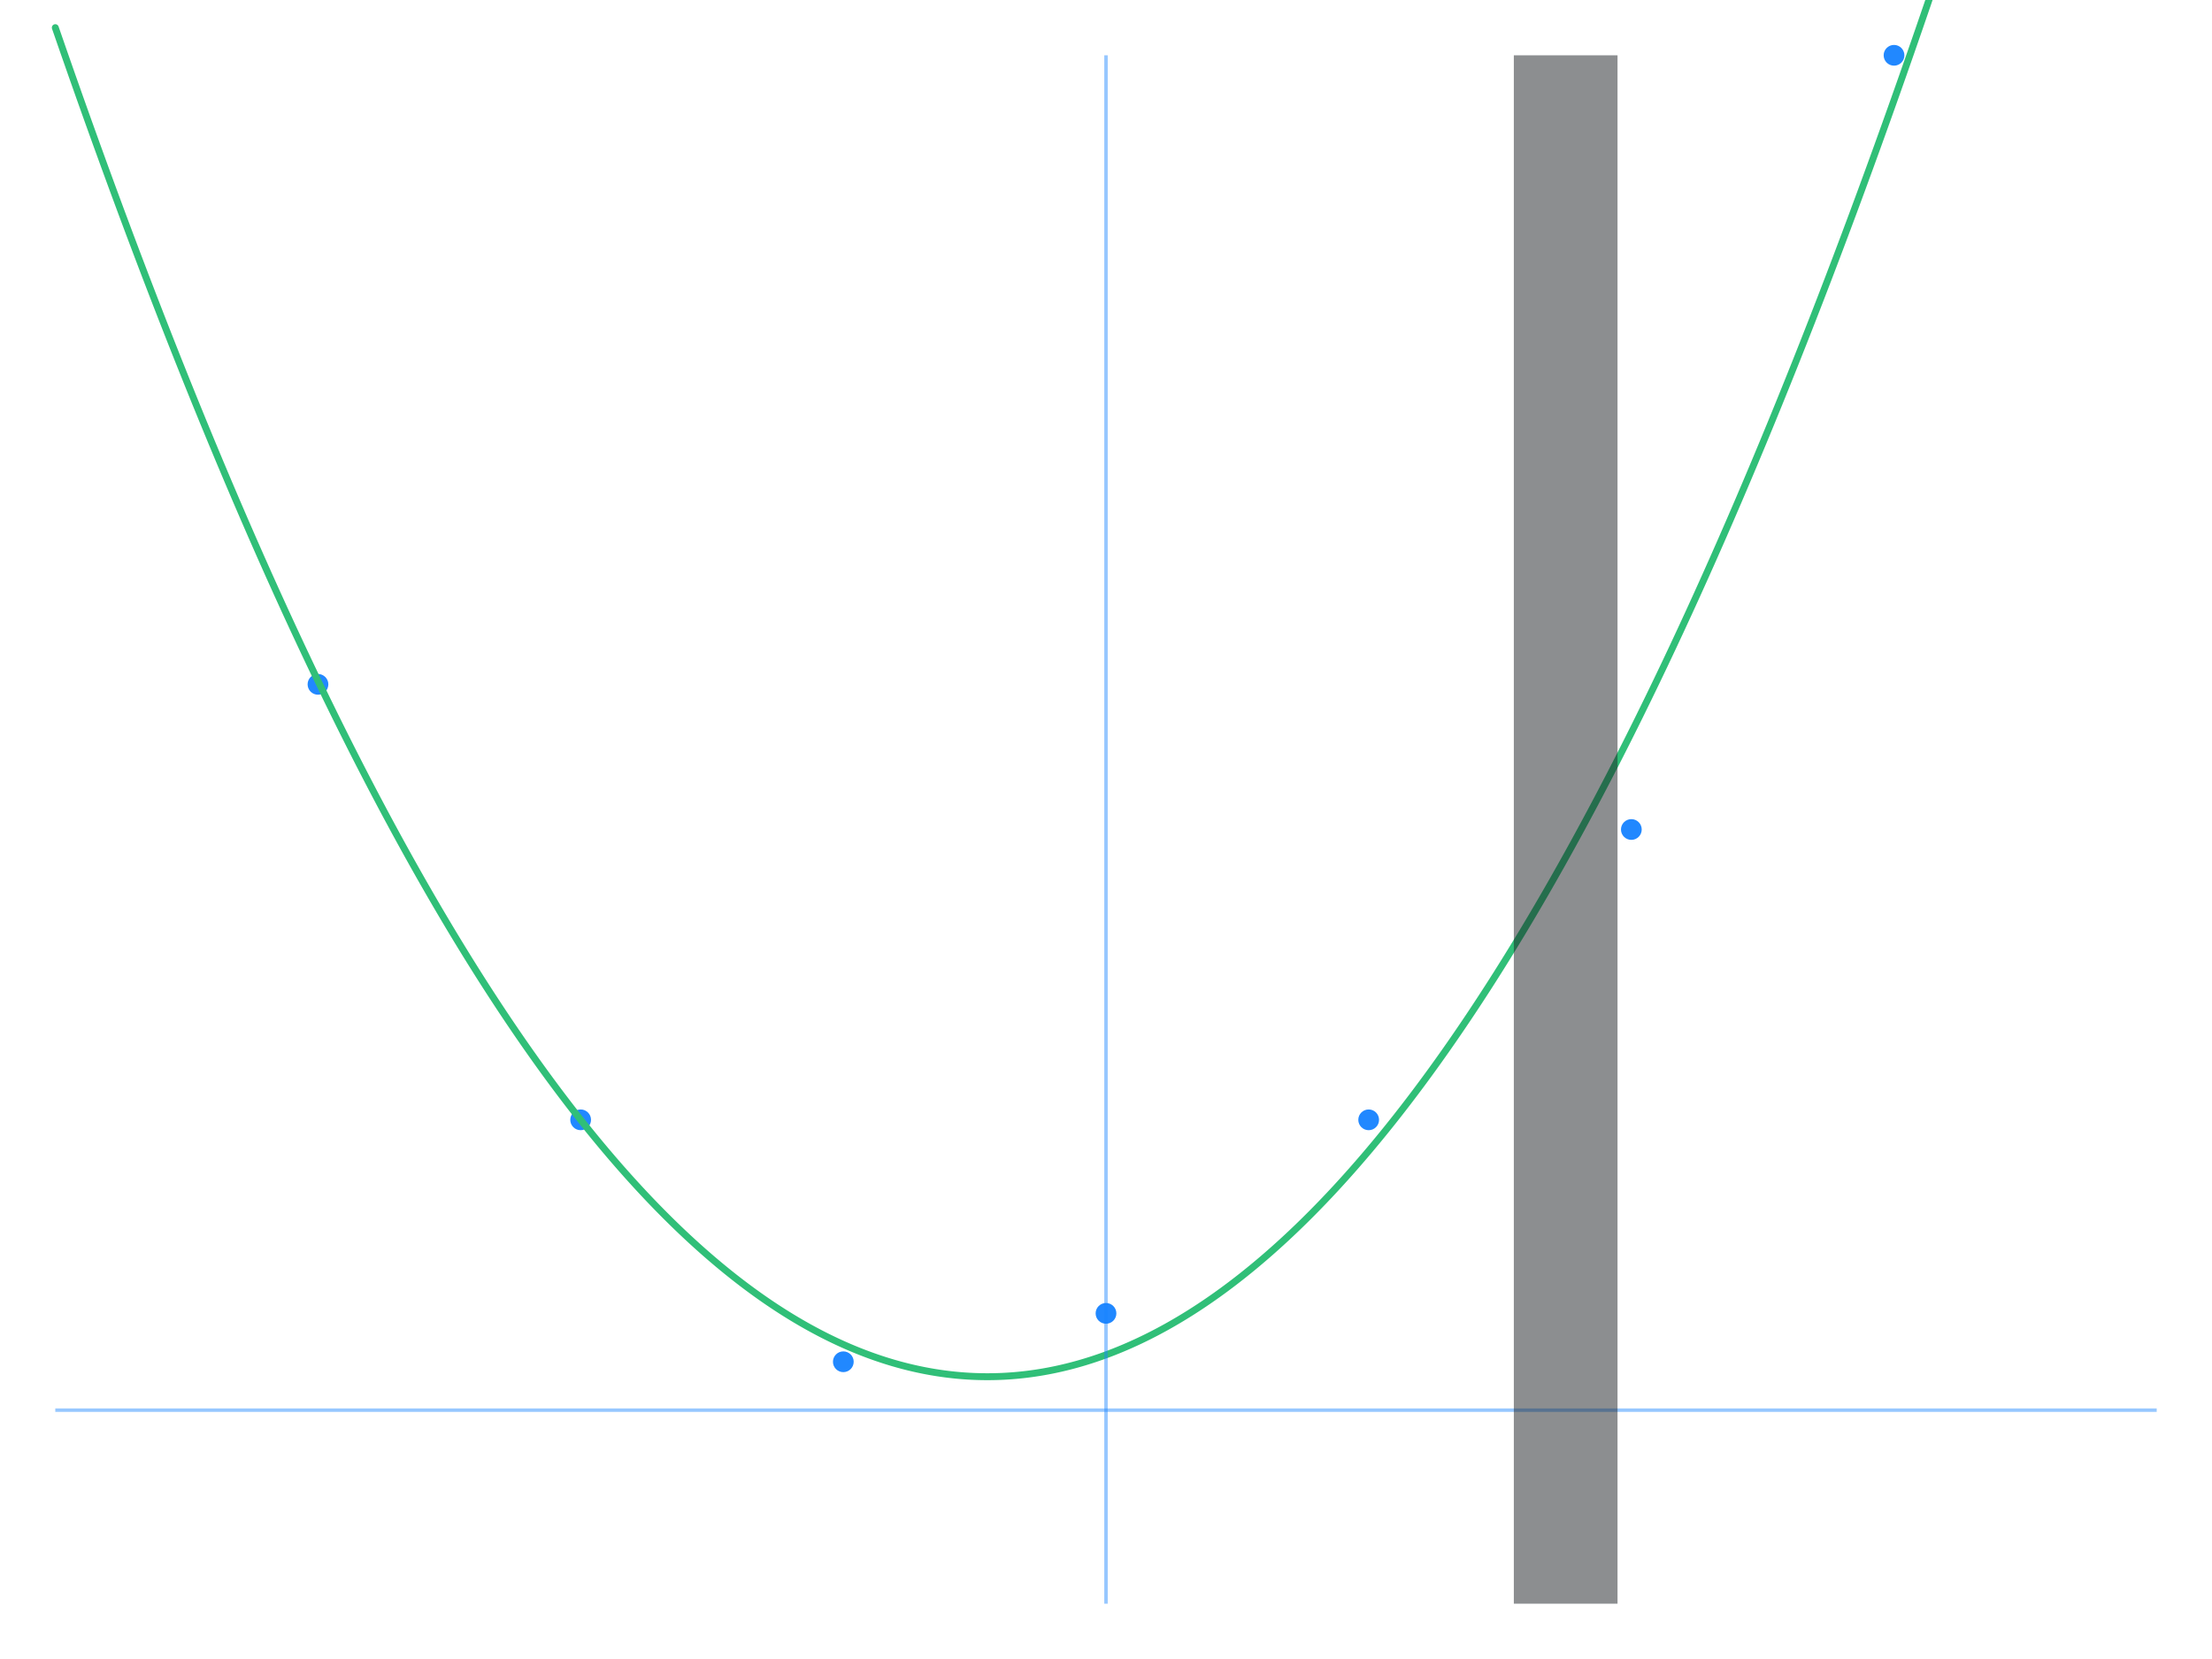
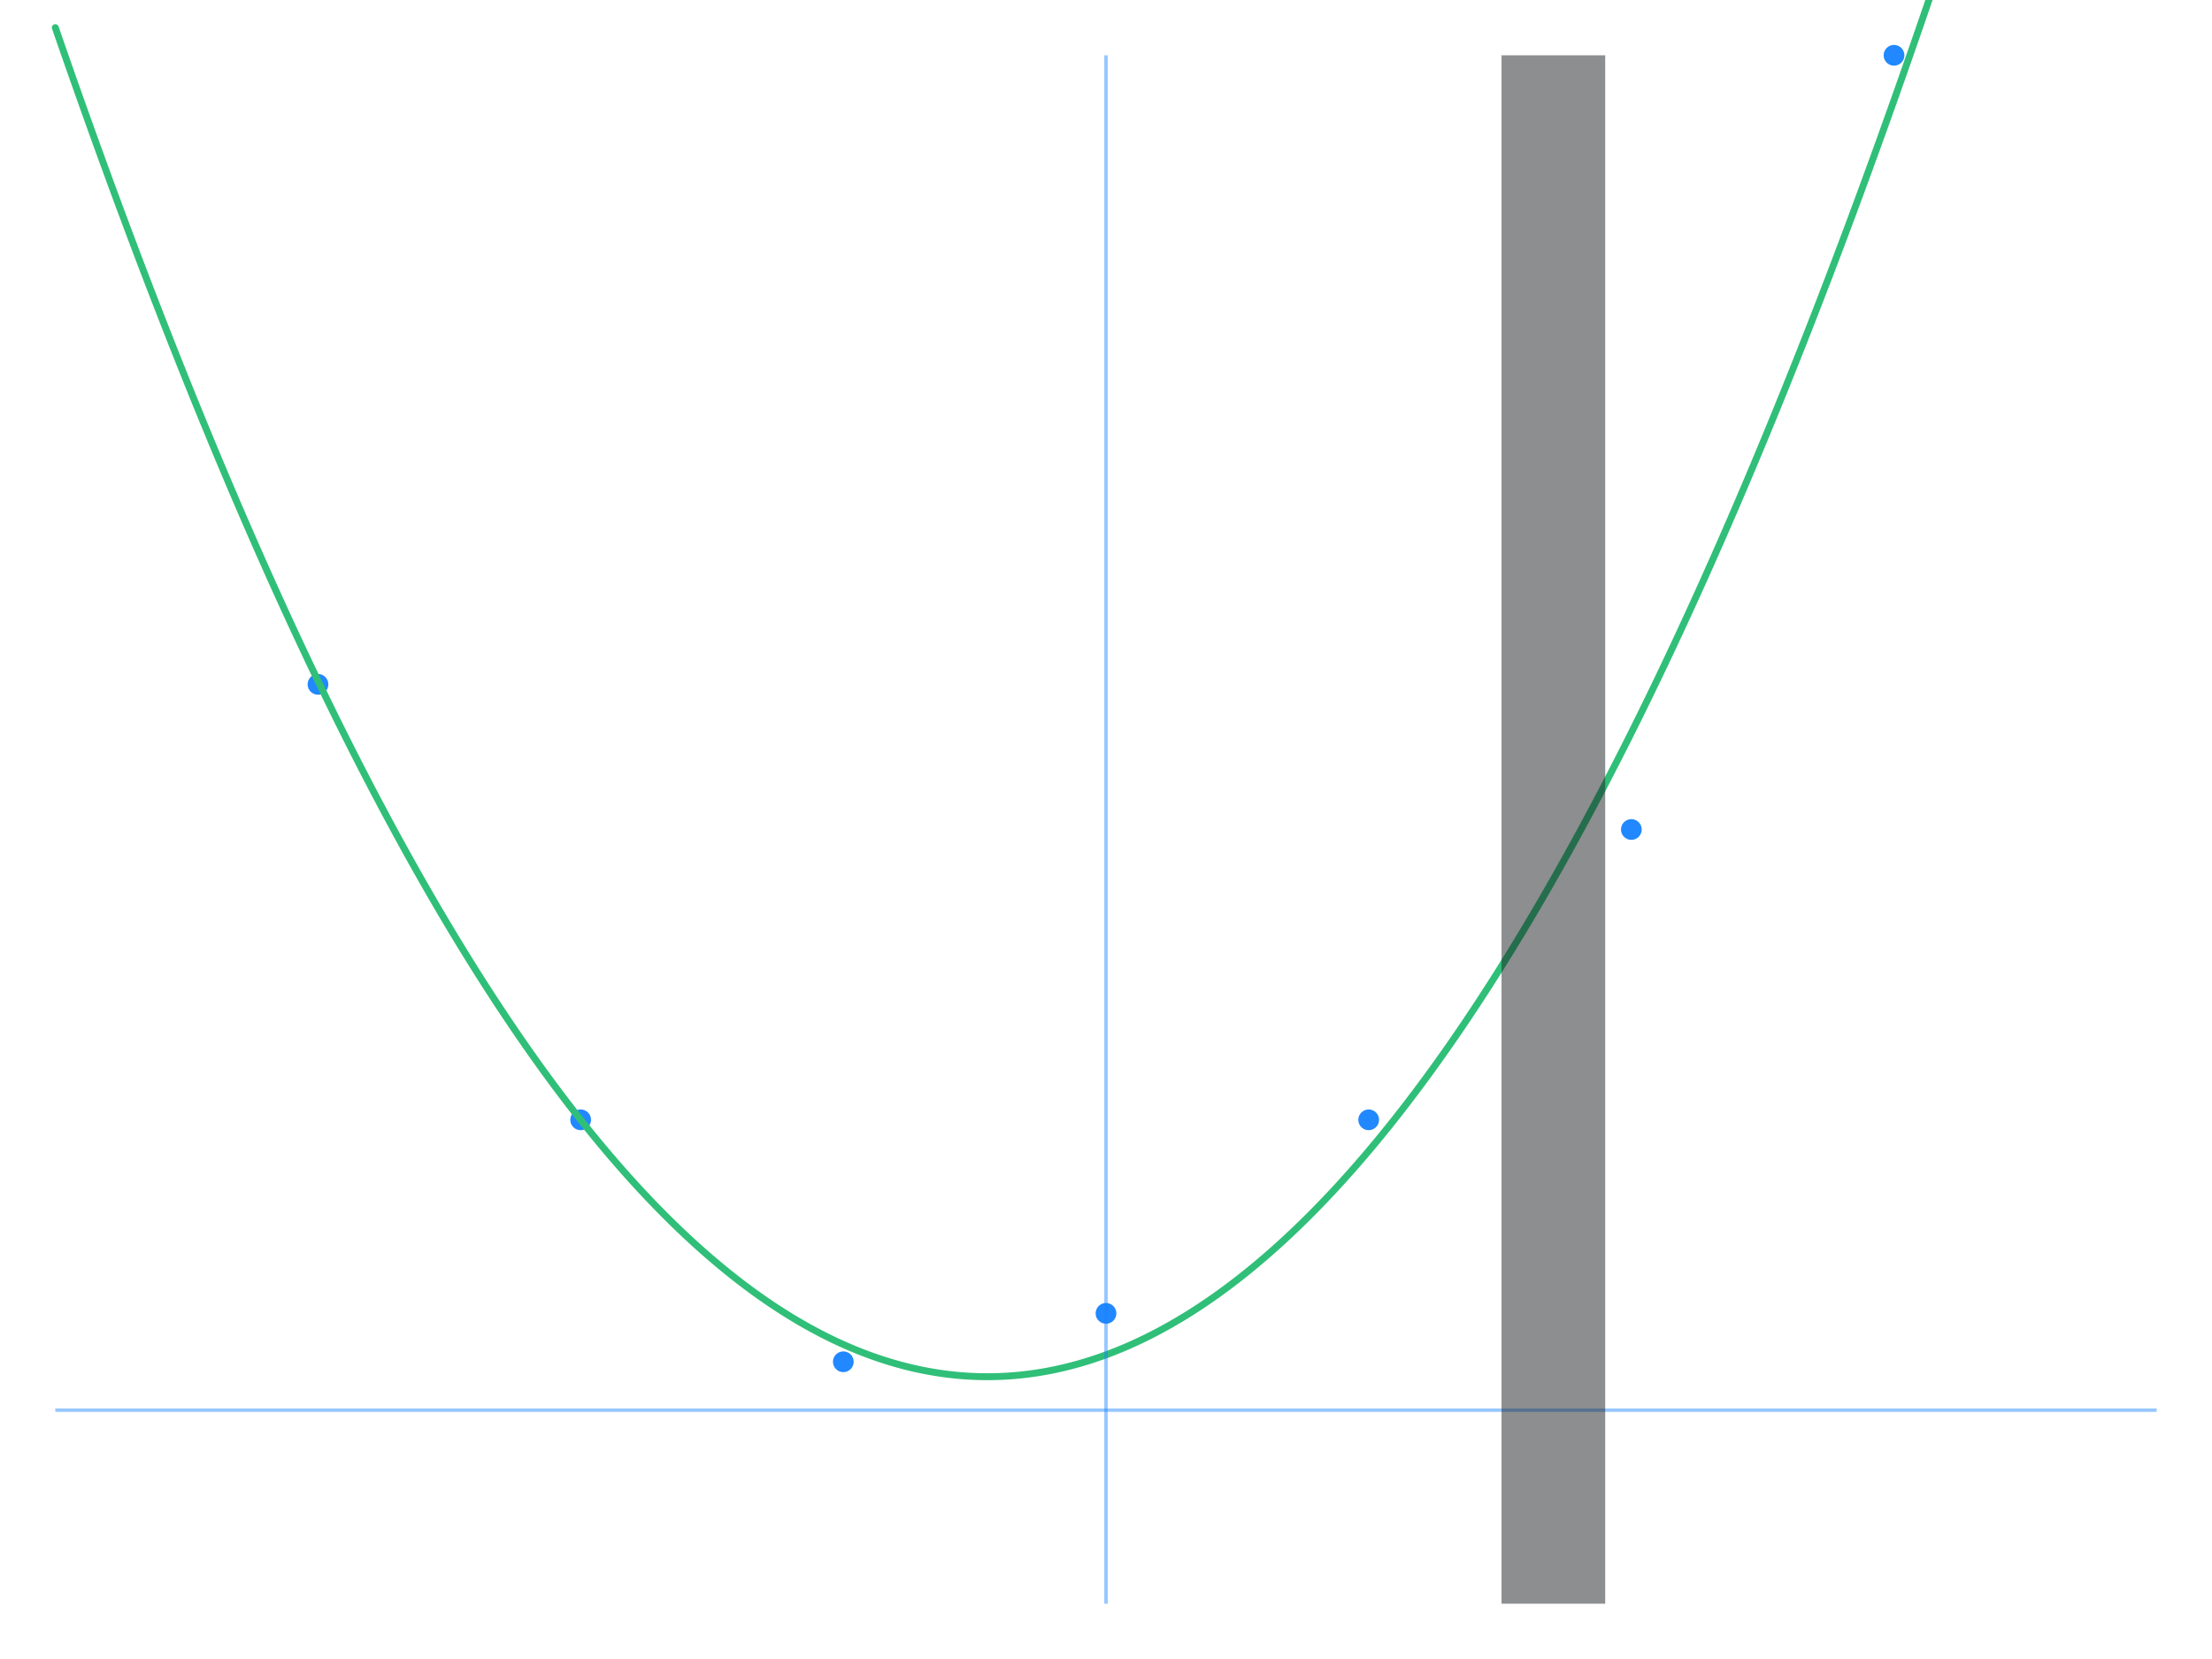
<svg xmlns="http://www.w3.org/2000/svg" width="640" height="480" style="background: transparent;" color-interpolation-filters="sRGB">
  <defs />
  <g id="g-svg-camera" transform="matrix(1,0,0,1,0,0)">
    <g id="g-root" fill="none" transform="matrix(1,0,0,1,0,0)">
      <g id="g-svg-1" fill="none" transform="matrix(1,0,0,1,0,0)" class="view">
        <g transform="matrix(1,0,0,1,0,0)">
          <path id="g-svg-2" fill="rgba(0,0,0,0)" class="area" d="M 0,0 l 640,0 l 0,480 l-640 0 z" width="640" height="480" />
        </g>
        <g transform="matrix(1,0,0,1,16,16)">
          <path id="g-svg-3" fill="rgba(0,0,0,0)" class="area" d="M 0,0 l 608,0 l 0,448 l-608 0 z" width="608" height="448" />
        </g>
        <g transform="matrix(1,0,0,1,16,16)">
          <path id="g-svg-4" fill="rgba(0,0,0,0)" class="area" d="M 0,0 l 608,0 l 0,448 l-608 0 z" width="608" height="448" />
        </g>
        <g transform="matrix(1,0,0,1,16,16)">
          <path id="g-svg-5" fill="rgba(0,0,0,0)" class="area" d="M 0,0 l 608,0 l 0,448 l-608 0 z" width="608" height="448" />
        </g>
        <g transform="matrix(1,0,0,1,16,16)">
          <path id="g-svg-6" fill="rgba(0,0,0,0)" class="plot" d="M 0,0 l 608,0 l 0,448 l-608 0 z" width="608" height="448" />
          <g id="g-svg-7" fill="none" transform="matrix(1,0,0,1,0,0)" class="main-layer">
            <g transform="matrix(1,0,0,1,73,179)">
              <path id="g-svg-12" fill="rgba(23,131,255,1)" d="M 0,3 A 3 3 0 1 0 6 3 A 3 3 0 1 0 0 3 Z" r="3" fill-opacity="0.95" stroke-width="0" stroke="rgba(23,131,255,1)" class="element" />
            </g>
            <g transform="matrix(1,0,0,1,149,305)">
              <path id="g-svg-13" fill="rgba(23,131,255,1)" d="M 0,3 A 3 3 0 1 0 6 3 A 3 3 0 1 0 0 3 Z" r="3" fill-opacity="0.95" stroke-width="0" stroke="rgba(23,131,255,1)" class="element" />
            </g>
            <g transform="matrix(1,0,0,1,225,375)">
              <path id="g-svg-14" fill="rgba(23,131,255,1)" d="M 0,3 A 3 3 0 1 0 6 3 A 3 3 0 1 0 0 3 Z" r="3" fill-opacity="0.95" stroke-width="0" stroke="rgba(23,131,255,1)" class="element" />
            </g>
            <g transform="matrix(1,0,0,1,301,361)">
              <path id="g-svg-15" fill="rgba(23,131,255,1)" d="M 0,3 A 3 3 0 1 0 6 3 A 3 3 0 1 0 0 3 Z" r="3" fill-opacity="0.95" stroke-width="0" stroke="rgba(23,131,255,1)" class="element" />
            </g>
            <g transform="matrix(1,0,0,1,377,305)">
              <path id="g-svg-16" fill="rgba(23,131,255,1)" d="M 0,3 A 3 3 0 1 0 6 3 A 3 3 0 1 0 0 3 Z" r="3" fill-opacity="0.95" stroke-width="0" stroke="rgba(23,131,255,1)" class="element" />
            </g>
            <g transform="matrix(1,0,0,1,453,221)">
              <path id="g-svg-17" fill="rgba(23,131,255,1)" d="M 0,3 A 3 3 0 1 0 6 3 A 3 3 0 1 0 0 3 Z" r="3" fill-opacity="0.95" stroke-width="0" stroke="rgba(23,131,255,1)" class="element" />
            </g>
            <g transform="matrix(1,0,0,1,529,-3)">
              <path id="g-svg-18" fill="rgba(23,131,255,1)" d="M 0,3 A 3 3 0 1 0 6 3 A 3 3 0 1 0 0 3 Z" r="3" fill-opacity="0.95" stroke-width="0" stroke="rgba(23,131,255,1)" class="element" />
            </g>
          </g>
          <g id="g-svg-8" fill="none" transform="matrix(1,0,0,1,0,0)" class="main-layer">
            <g transform="matrix(1,0,0,1,0,-232)">
              <path id="g-svg-19" fill="none" d="M 0,224 L 2.375,230.845 L 4.75,237.629 L 7.125,244.353 L 9.5,251.016 L 11.875,257.618 L 14.25,264.16 L 16.625,270.642 L 19,277.063 L 21.375,283.423 L 23.75,289.723 L 26.125,295.962 L 28.5,302.141 L 30.875,308.259 L 33.25,314.316 L 35.625,320.313 L 38,326.25 L 40.375,332.126 L 42.75,337.941 L 45.125,343.696 L 47.5,349.391 L 49.875,355.024 L 52.25,360.598 L 54.625,366.11 L 57,371.563 L 59.375,376.954 L 61.75,382.285 L 64.125,387.556 L 66.5,392.766 L 68.875,397.915 L 71.25,403.004 L 73.625,408.032 L 76,413 L 78.375,417.907 L 80.75,422.754 L 81.938,425.155 L 83.125,427.54 L 84.313,429.91 L 85.5,432.266 L 86.688,434.606 L 87.875,436.931 L 89.063,439.24 L 90.25,441.535 L 91.438,443.815 L 92.625,446.079 L 93.813,448.328 L 95,450.563 L 96.188,452.781 L 97.375,454.985 L 98.563,457.174 L 99.75,459.348 L 100.938,461.506 L 102.125,463.649 L 103.313,465.778 L 104.5,467.891 L 105.688,469.989 L 106.875,472.071 L 108.063,474.139 L 109.25,476.191 L 110.438,478.229 L 111.625,480.251 L 112.813,482.258 L 114,484.25 L 115.188,486.227 L 116.375,488.188 L 117.563,490.135 L 118.75,492.066 L 119.938,493.983 L 121.125,495.884 L 122.313,497.77 L 123.5,499.641 L 124.688,501.496 L 125.875,503.337 L 127.063,505.162 L 128.25,506.973 L 129.438,508.768 L 130.625,510.548 L 131.813,512.313 L 133,514.063 L 134.188,515.797 L 135.375,517.517 L 136.563,519.221 L 137.75,520.91 L 138.938,522.584 L 139.531,523.416 L 140.125,524.243 L 140.719,525.067 L 141.313,525.887 L 141.906,526.703 L 142.5,527.516 L 143.094,528.324 L 143.688,529.129 L 144.281,529.93 L 144.875,530.728 L 145.469,531.521 L 146.063,532.311 L 146.656,533.097 L 147.25,533.879 L 147.844,534.657 L 148.438,535.432 L 149.031,536.203 L 149.625,536.97 L 150.219,537.733 L 150.813,538.492 L 151.406,539.248 L 152,540 L 152.594,540.748 L 153.188,541.492 L 153.781,542.233 L 154.375,542.97 L 154.969,543.703 L 155.563,544.432 L 156.156,545.157 L 156.75,545.879 L 157.344,546.597 L 157.938,547.311 L 158.531,548.021 L 159.125,548.728 L 159.719,549.43 L 160.313,550.129 L 160.906,550.824 L 161.5,551.516 L 162.094,552.203 L 162.688,552.887 L 163.281,553.567 L 163.875,554.243 L 164.469,554.916 L 165.063,555.584 L 165.656,556.249 L 166.25,556.91 L 166.844,557.567 L 167.438,558.221 L 168.031,558.871 L 168.625,559.517 L 169.219,560.159 L 169.813,560.797 L 170.406,561.432 L 171,562.063 L 171.594,562.69 L 172.188,563.313 L 172.781,563.932 L 173.375,564.548 L 173.969,565.16 L 174.563,565.768 L 175.156,566.372 L 175.75,566.973 L 176.344,567.569 L 176.938,568.162 L 177.531,568.752 L 178.125,569.337 L 178.719,569.919 L 179.313,570.496 L 179.906,571.07 L 180.203,571.356 L 180.5,571.641 L 180.797,571.924 L 181.094,572.207 L 181.391,572.489 L 181.688,572.77 L 181.984,573.05 L 182.281,573.329 L 182.578,573.607 L 182.875,573.884 L 183.172,574.16 L 183.469,574.435 L 183.766,574.709 L 184.063,574.983 L 184.359,575.255 L 184.656,575.526 L 184.953,575.797 L 185.25,576.066 L 185.547,576.335 L 185.844,576.603 L 186.141,576.869 L 186.438,577.135 L 186.734,577.4 L 187.031,577.664 L 187.328,577.927 L 187.625,578.188 L 187.922,578.449 L 188.219,578.71 L 188.516,578.969 L 188.813,579.227 L 189.109,579.484 L 189.406,579.74 L 189.703,579.996 L 190,580.25 L 190.297,580.503 L 190.594,580.756 L 190.891,581.007 L 191.188,581.258 L 191.484,581.508 L 191.781,581.756 L 192.078,582.004 L 192.375,582.251 L 192.672,582.497 L 192.969,582.742 L 193.266,582.986 L 193.563,583.229 L 193.859,583.471 L 194.156,583.712 L 194.453,583.952 L 194.75,584.191 L 195.047,584.43 L 195.344,584.667 L 195.641,584.903 L 195.938,585.139 L 196.234,585.373 L 196.531,585.607 L 196.828,585.84 L 197.125,586.071 L 197.422,586.302 L 197.719,586.532 L 198.016,586.761 L 198.313,586.989 L 198.609,587.215 L 198.906,587.441 L 199.203,587.667 L 199.5,587.891 L 199.797,588.114 L 200.094,588.336 L 200.391,588.557 L 200.688,588.778 L 200.984,588.997 L 201.281,589.215 L 201.578,589.433 L 201.875,589.649 L 202.172,589.865 L 202.469,590.08 L 202.766,590.293 L 203.063,590.506 L 203.359,590.718 L 203.656,590.929 L 203.953,591.139 L 204.25,591.348 L 204.547,591.556 L 204.844,591.763 L 205.141,591.969 L 205.438,592.174 L 205.734,592.378 L 206.031,592.582 L 206.328,592.784 L 206.625,592.985 L 206.922,593.186 L 207.219,593.385 L 207.516,593.584 L 207.813,593.781 L 208.109,593.978 L 208.406,594.174 L 208.703,594.369 L 209,594.563 L 209.297,594.755 L 209.594,594.947 L 209.891,595.138 L 210.188,595.328 L 210.484,595.517 L 210.781,595.706 L 211.078,595.893 L 211.227,595.986 L 211.375,596.079 L 211.523,596.172 L 211.672,596.264 L 211.82,596.357 L 211.969,596.449 L 212.117,596.541 L 212.266,596.632 L 212.414,596.724 L 212.563,596.815 L 212.711,596.906 L 212.859,596.996 L 213.008,597.087 L 213.156,597.177 L 213.305,597.267 L 213.453,597.356 L 213.602,597.446 L 213.75,597.535 L 213.898,597.624 L 214.047,597.713 L 214.195,597.801 L 214.344,597.89 L 214.492,597.978 L 214.641,598.066 L 214.789,598.153 L 214.938,598.24 L 215.086,598.328 L 215.234,598.414 L 215.383,598.501 L 215.531,598.587 L 215.68,598.674 L 215.828,598.76 L 215.977,598.845 L 216.125,598.931 L 216.273,599.016 L 216.422,599.101 L 216.57,599.186 L 216.719,599.27 L 216.867,599.354 L 217.016,599.438 L 217.164,599.522 L 217.313,599.606 L 217.461,599.689 L 217.609,599.772 L 217.758,599.855 L 217.906,599.938 L 218.055,600.02 L 218.203,600.102 L 218.352,600.184 L 218.5,600.266 L 218.648,600.347 L 218.797,600.428 L 218.945,600.509 L 219.094,600.59 L 219.242,600.67 L 219.391,600.751 L 219.539,600.831 L 219.688,600.91 L 219.836,600.99 L 219.984,601.069 L 220.133,601.148 L 220.281,601.227 L 220.43,601.306 L 220.578,601.384 L 220.727,601.462 L 220.875,601.54 L 221.023,601.618 L 221.172,601.695 L 221.32,601.772 L 221.469,601.849 L 221.617,601.926 L 221.766,602.002 L 221.914,602.079 L 222.063,602.155 L 222.211,602.23 L 222.359,602.306 L 222.508,602.381 L 222.656,602.456 L 222.805,602.531 L 222.953,602.605 L 223.102,602.68 L 223.25,602.754 L 223.398,602.828 L 223.547,602.901 L 223.695,602.975 L 223.844,603.048 L 223.992,603.121 L 224.141,603.193 L 224.289,603.266 L 224.438,603.338 L 224.586,603.41 L 224.734,603.482 L 224.883,603.553 L 225.031,603.625 L 225.18,603.696 L 225.328,603.766 L 225.477,603.837 L 225.625,603.907 L 225.773,603.977 L 225.922,604.047 L 226.07,604.117 L 226.219,604.186 L 226.367,604.255 L 226.516,604.324 L 226.664,604.393 L 226.813,604.461 L 226.961,604.529 L 227.109,604.597 L 227.258,604.665 L 227.406,604.732 L 227.555,604.8 L 227.703,604.867 L 227.852,604.933 L 228,605 L 228.148,605.066 L 228.297,605.132 L 228.445,605.198 L 228.594,605.264 L 228.742,605.329 L 228.891,605.394 L 229.039,605.459 L 229.188,605.524 L 229.336,605.588 L 229.484,605.652 L 229.633,605.716 L 229.781,605.78 L 229.93,605.843 L 230.078,605.907 L 230.227,605.969 L 230.375,606.032 L 230.523,606.095 L 230.672,606.157 L 230.82,606.219 L 230.969,606.281 L 231.117,606.342 L 231.266,606.404 L 231.414,606.465 L 231.563,606.526 L 231.711,606.586 L 231.859,606.647 L 232.008,606.707 L 232.156,606.767 L 232.305,606.826 L 232.453,606.886 L 232.602,606.945 L 232.75,607.004 L 232.898,607.063 L 233.047,607.121 L 233.195,607.179 L 233.344,607.237 L 233.492,607.295 L 233.641,607.353 L 233.789,607.41 L 233.938,607.467 L 234.086,607.524 L 234.234,607.58 L 234.383,607.637 L 234.531,607.693 L 234.68,607.749 L 234.828,607.804 L 234.977,607.86 L 235.125,607.915 L 235.273,607.97 L 235.422,608.025 L 235.57,608.079 L 235.719,608.133 L 235.867,608.187 L 236.016,608.241 L 236.09,608.268 L 236.164,608.295 L 236.238,608.321 L 236.313,608.348 L 236.387,608.374 L 236.461,608.401 L 236.535,608.427 L 236.609,608.454 L 236.684,608.48 L 236.758,608.506 L 236.832,608.533 L 236.906,608.559 L 236.98,608.585 L 237.055,608.611 L 237.129,608.637 L 237.203,608.663 L 237.277,608.688 L 237.352,608.714 L 237.426,608.74 L 237.5,608.766 L 237.574,608.791 L 237.648,608.817 L 237.723,608.842 L 237.797,608.868 L 237.871,608.893 L 237.945,608.918 L 238.02,608.944 L 238.094,608.969 L 238.168,608.994 L 238.242,609.019 L 238.316,609.044 L 238.391,609.069 L 238.465,609.094 L 238.539,609.119 L 238.613,609.143 L 238.688,609.168 L 238.762,609.193 L 238.836,609.217 L 238.91,609.242 L 238.984,609.266 L 239.059,609.291 L 239.133,609.315 L 239.207,609.34 L 239.281,609.364 L 239.355,609.388 L 239.43,609.412 L 239.504,609.436 L 239.578,609.46 L 239.652,609.484 L 239.727,609.508 L 239.801,609.532 L 239.875,609.556 L 239.949,609.579 L 240.023,609.603 L 240.098,609.627 L 240.172,609.65 L 240.246,609.674 L 240.32,609.697 L 240.395,609.72 L 240.469,609.744 L 240.543,609.767 L 240.617,609.79 L 240.691,609.813 L 240.766,609.836 L 240.84,609.859 L 240.914,609.882 L 240.988,609.905 L 241.063,609.928 L 241.137,609.951 L 241.211,609.973 L 241.285,609.996 L 241.359,610.019 L 241.434,610.041 L 241.508,610.064 L 241.582,610.086 L 241.656,610.108 L 241.73,610.131 L 241.805,610.153 L 241.879,610.175 L 241.953,610.197 L 242.027,610.219 L 242.102,610.241 L 242.176,610.263 L 242.25,610.285 L 242.324,610.307 L 242.398,610.329 L 242.473,610.35 L 242.547,610.372 L 242.621,610.394 L 242.695,610.415 L 242.77,610.437 L 242.844,610.458 L 242.918,610.479 L 242.992,610.501 L 243.066,610.522 L 243.141,610.543 L 243.215,610.564 L 243.289,610.585 L 243.363,610.606 L 243.438,610.627 L 243.512,610.648 L 243.586,610.669 L 243.66,610.69 L 243.734,610.71 L 243.809,610.731 L 243.883,610.752 L 243.957,610.772 L 244.031,610.793 L 244.105,610.813 L 244.18,610.833 L 244.254,610.854 L 244.328,610.874 L 244.402,610.894 L 244.477,610.914 L 244.551,610.934 L 244.625,610.954 L 244.699,610.974 L 244.773,610.994 L 244.848,611.014 L 244.922,611.033 L 244.996,611.053 L 245.07,611.073 L 245.145,611.092 L 245.219,611.112 L 245.293,611.131 L 245.367,611.151 L 245.441,611.17 L 245.516,611.189 L 245.59,611.209 L 245.664,611.228 L 245.738,611.247 L 245.813,611.266 L 245.887,611.285 L 245.961,611.304 L 246.035,611.323 L 246.109,611.341 L 246.184,611.36 L 246.258,611.379 L 246.332,611.398 L 246.406,611.416 L 246.48,611.435 L 246.555,611.453 L 246.629,611.471 L 246.703,611.49 L 246.777,611.508 L 246.852,611.526 L 246.926,611.544 L 247,611.563 L 247.074,611.581 L 247.148,611.599 L 247.223,611.616 L 247.297,611.634 L 247.371,611.652 L 247.445,611.67 L 247.52,611.688 L 247.594,611.705 L 247.668,611.723 L 247.742,611.74 L 247.816,611.758 L 247.891,611.775 L 247.965,611.792 L 248.039,611.81 L 248.113,611.827 L 248.188,611.844 L 248.262,611.861 L 248.336,611.878 L 248.41,611.895 L 248.484,611.912 L 248.559,611.929 L 248.633,611.946 L 248.707,611.962 L 248.781,611.979 L 248.855,611.996 L 248.93,612.012 L 249.004,612.029 L 249.078,612.045 L 249.152,612.062 L 249.227,612.078 L 249.301,612.094 L 249.375,612.11 L 249.449,612.126 L 249.523,612.143 L 249.598,612.159 L 249.672,612.175 L 249.746,612.19 L 249.82,612.206 L 249.895,612.222 L 249.969,612.238 L 250.043,612.254 L 250.117,612.269 L 250.191,612.285 L 250.266,612.3 L 250.34,612.316 L 250.414,612.331 L 250.488,612.346 L 250.563,612.362 L 250.637,612.377 L 250.711,612.392 L 250.785,612.407 L 250.859,612.422 L 250.934,612.437 L 251.008,612.452 L 251.082,612.467 L 251.156,612.482 L 251.23,612.496 L 251.305,612.511 L 251.379,612.526 L 251.453,612.54 L 251.527,612.555 L 251.602,612.569 L 251.676,612.583 L 251.75,612.598 L 251.824,612.612 L 251.898,612.626 L 251.973,612.64 L 252.047,612.654 L 252.121,612.668 L 252.195,612.682 L 252.27,612.696 L 252.344,612.71 L 252.418,612.724 L 252.492,612.738 L 252.566,612.751 L 252.641,612.765 L 252.715,612.778 L 252.789,612.792 L 252.863,612.805 L 252.938,612.819 L 253.012,612.832 L 253.086,612.845 L 253.16,612.858 L 253.234,612.871 L 253.309,612.885 L 253.383,612.898 L 253.457,612.911 L 253.531,612.923 L 253.605,612.936 L 253.68,612.949 L 253.754,612.962 L 253.828,612.974 L 253.902,612.987 L 253.977,613 L 254.051,613.012 L 254.125,613.024 L 254.199,613.037 L 254.273,613.049 L 254.348,613.061 L 254.422,613.074 L 254.496,613.086 L 254.57,613.098 L 254.645,613.11 L 254.719,613.122 L 254.793,613.134 L 254.867,613.145 L 254.941,613.157 L 255.016,613.169 L 255.09,613.18 L 255.164,613.192 L 255.238,613.204 L 255.313,613.215 L 255.387,613.227 L 255.461,613.238 L 255.535,613.249 L 255.609,613.26 L 255.684,613.272 L 255.758,613.283 L 255.832,613.294 L 255.906,613.305 L 255.98,613.316 L 256.055,613.327 L 256.129,613.337 L 256.203,613.348 L 256.277,613.359 L 256.352,613.37 L 256.426,613.38 L 256.5,613.391 L 256.574,613.401 L 256.648,613.412 L 256.723,613.422 L 256.797,613.432 L 256.871,613.442 L 256.945,613.453 L 257.02,613.463 L 257.094,613.473 L 257.168,613.483 L 257.242,613.493 L 257.316,613.503 L 257.391,613.512 L 257.465,613.522 L 257.539,613.532 L 257.613,613.541 L 257.688,613.551 L 257.762,613.561 L 257.836,613.57 L 257.91,613.579 L 257.984,613.589 L 258.059,613.598 L 258.133,613.607 L 258.207,613.616 L 258.281,613.626 L 258.355,613.635 L 258.43,613.644 L 258.504,613.653 L 258.578,613.661 L 258.652,613.67 L 258.727,613.679 L 258.801,613.688 L 258.875,613.696 L 258.949,613.705 L 259.023,613.713 L 259.098,613.722 L 259.172,613.73 L 259.246,613.739 L 259.32,613.747 L 259.395,613.755 L 259.469,613.763 L 259.543,613.771 L 259.617,613.779 L 259.691,613.787 L 259.766,613.795 L 259.84,613.803 L 259.914,613.811 L 259.988,613.819 L 260.063,613.826 L 260.137,613.834 L 260.211,613.842 L 260.285,613.849 L 260.359,613.857 L 260.434,613.864 L 260.508,613.871 L 260.582,613.879 L 260.656,613.886 L 260.73,613.893 L 260.805,613.9 L 260.879,613.907 L 260.953,613.914 L 261.027,613.921 L 261.102,613.928 L 261.176,613.935 L 261.25,613.941 L 261.324,613.948 L 261.398,613.955 L 261.473,613.961 L 261.547,613.968 L 261.621,613.974 L 261.695,613.981 L 261.77,613.987 L 261.844,613.993 L 261.918,613.999 L 261.992,614.006 L 262.066,614.012 L 262.141,614.018 L 262.215,614.024 L 262.289,614.03 L 262.363,614.035 L 262.438,614.041 L 262.512,614.047 L 262.586,614.053 L 262.66,614.058 L 262.734,614.064 L 262.809,614.069 L 262.883,614.075 L 262.957,614.08 L 263.031,614.086 L 263.105,614.091 L 263.18,614.096 L 263.254,614.101 L 263.328,614.106 L 263.402,614.111 L 263.477,614.116 L 263.551,614.121 L 263.625,614.126 L 263.699,614.131 L 263.773,614.136 L 263.848,614.14 L 263.922,614.145 L 263.996,614.149 L 264.07,614.154 L 264.145,614.158 L 264.219,614.163 L 264.293,614.167 L 264.367,614.171 L 264.441,614.175 L 264.516,614.18 L 264.59,614.184 L 264.664,614.188 L 264.738,614.192 L 264.813,614.196 L 264.887,614.199 L 264.961,614.203 L 265.035,614.207 L 265.109,614.211 L 265.184,614.214 L 265.258,614.218 L 265.332,614.221 L 265.406,614.225 L 265.48,614.228 L 265.555,614.231 L 265.629,614.235 L 265.703,614.238 L 265.777,614.241 L 265.852,614.244 L 265.926,614.247 L 266,614.25 L 266.074,614.253 L 266.148,614.256 L 266.223,614.259 L 266.297,614.261 L 266.371,614.264 L 266.445,614.267 L 266.52,614.269 L 266.594,614.272 L 266.668,614.274 L 266.742,614.276 L 266.816,614.279 L 266.891,614.281 L 266.965,614.283 L 267.039,614.285 L 267.113,614.287 L 267.188,614.289 L 267.262,614.291 L 267.336,614.293 L 267.41,614.295 L 267.484,614.297 L 267.559,614.298 L 267.633,614.3 L 267.707,614.302 L 267.781,614.303 L 267.855,614.305 L 267.93,614.306 L 268.004,614.308 L 268.078,614.309 L 268.152,614.31 L 268.227,614.311 L 268.301,614.312 L 268.375,614.313 L 268.449,614.314 L 268.523,614.315 L 268.598,614.316 L 268.672,614.317 L 268.746,614.318 L 268.82,614.319 L 268.895,614.319 L 268.969,614.32 L 269.043,614.32 L 269.117,614.321 L 269.191,614.321 L 269.266,614.322 L 269.34,614.322 L 269.414,614.322 L 269.488,614.322 L 269.563,614.323 L 269.637,614.323 L 269.711,614.323 L 269.785,614.323 L 269.859,614.322 L 269.934,614.322 L 270.008,614.322 L 270.082,614.322 L 270.156,614.321 L 270.23,614.321 L 270.305,614.32 L 270.379,614.32 L 270.453,614.319 L 270.527,614.319 L 270.602,614.318 L 270.676,614.317 L 270.75,614.316 L 270.824,614.316 L 270.898,614.315 L 270.973,614.314 L 271.047,614.313 L 271.121,614.311 L 271.195,614.31 L 271.27,614.309 L 271.344,614.308 L 271.418,614.306 L 271.492,614.305 L 271.566,614.303 L 271.641,614.302 L 271.715,614.3 L 271.789,614.299 L 271.863,614.297 L 271.938,614.295 L 272.012,614.293 L 272.086,614.291 L 272.16,614.289 L 272.234,614.287 L 272.309,614.285 L 272.383,614.283 L 272.457,614.281 L 272.531,614.279 L 272.605,614.277 L 272.68,614.274 L 272.754,614.272 L 272.828,614.269 L 272.902,614.267 L 272.977,614.264 L 273.051,614.262 L 273.125,614.259 L 273.199,614.256 L 273.273,614.253 L 273.348,614.25 L 273.422,614.247 L 273.496,614.244 L 273.57,614.241 L 273.645,614.238 L 273.719,614.235 L 273.793,614.232 L 273.867,614.228 L 273.941,614.225 L 274.016,614.222 L 274.09,614.218 L 274.164,614.215 L 274.238,614.211 L 274.313,614.207 L 274.387,614.204 L 274.461,614.2 L 274.535,614.196 L 274.609,614.192 L 274.684,614.188 L 274.758,614.184 L 274.832,614.18 L 274.906,614.176 L 274.98,614.172 L 275.055,614.167 L 275.129,614.163 L 275.203,614.159 L 275.277,614.154 L 275.352,614.15 L 275.426,614.145 L 275.5,614.141 L 275.574,614.136 L 275.648,614.131 L 275.723,614.126 L 275.797,614.122 L 275.871,614.117 L 275.945,614.112 L 276.02,614.107 L 276.094,614.102 L 276.168,614.096 L 276.242,614.091 L 276.316,614.086 L 276.391,614.081 L 276.465,614.075 L 276.539,614.07 L 276.613,614.064 L 276.688,614.059 L 276.762,614.053 L 276.836,614.048 L 276.91,614.042 L 276.984,614.036 L 277.059,614.03 L 277.133,614.024 L 277.207,614.018 L 277.281,614.012 L 277.355,614.006 L 277.43,614 L 277.504,613.994 L 277.578,613.988 L 277.652,613.981 L 277.727,613.975 L 277.801,613.968 L 277.875,613.962 L 277.949,613.955 L 278.023,613.949 L 278.098,613.942 L 278.172,613.935 L 278.246,613.929 L 278.32,613.922 L 278.395,613.915 L 278.469,613.908 L 278.543,613.901 L 278.617,613.894 L 278.691,613.886 L 278.766,613.879 L 278.84,613.872 L 278.914,613.865 L 278.988,613.857 L 279.063,613.85 L 279.137,613.842 L 279.211,613.835 L 279.285,613.827 L 279.359,613.819 L 279.434,613.812 L 279.508,613.804 L 279.582,613.796 L 279.656,613.788 L 279.73,613.78 L 279.805,613.772 L 279.879,613.764 L 279.953,613.756 L 280.027,613.748 L 280.102,613.739 L 280.176,613.731 L 280.25,613.723 L 280.324,613.714 L 280.398,613.706 L 280.473,613.697 L 280.547,613.688 L 280.621,613.68 L 280.695,613.671 L 280.77,613.662 L 280.844,613.653 L 280.918,613.644 L 280.992,613.635 L 281.066,613.626 L 281.141,613.617 L 281.215,613.608 L 281.289,613.599 L 281.363,613.59 L 281.438,613.58 L 281.512,613.571 L 281.586,613.561 L 281.66,613.552 L 281.734,613.542 L 281.809,613.533 L 281.883,613.523 L 281.957,613.513 L 282.031,613.503 L 282.105,613.494 L 282.18,613.484 L 282.254,613.474 L 282.328,613.464 L 282.402,613.454 L 282.477,613.443 L 282.551,613.433 L 282.625,613.423 L 282.699,613.413 L 282.773,613.402 L 282.848,613.392 L 282.922,613.381 L 282.996,613.371 L 283.07,613.36 L 283.145,613.349 L 283.219,613.338 L 283.293,613.328 L 283.367,613.317 L 283.441,613.306 L 283.516,613.295 L 283.59,613.284 L 283.664,613.273 L 283.738,613.261 L 283.813,613.25 L 283.887,613.239 L 283.961,613.228 L 284.035,613.216 L 284.109,613.205 L 284.184,613.193 L 284.258,613.182 L 284.332,613.17 L 284.406,613.158 L 284.48,613.147 L 284.555,613.135 L 284.629,613.123 L 284.703,613.111 L 284.777,613.099 L 284.852,613.087 L 284.926,613.075 L 285,613.063 L 285.074,613.05 L 285.148,613.038 L 285.223,613.026 L 285.297,613.013 L 285.371,613.001 L 285.445,612.988 L 285.52,612.976 L 285.594,612.963 L 285.668,612.95 L 285.742,612.937 L 285.816,612.925 L 285.891,612.912 L 285.965,612.899 L 286.039,612.886 L 286.113,612.873 L 286.188,612.86 L 286.262,612.846 L 286.336,612.833 L 286.41,612.82 L 286.484,612.807 L 286.559,612.793 L 286.633,612.78 L 286.707,612.766 L 286.781,612.753 L 286.855,612.739 L 286.93,612.725 L 287.004,612.711 L 287.078,612.698 L 287.152,612.684 L 287.227,612.67 L 287.301,612.656 L 287.375,612.642 L 287.449,612.627 L 287.523,612.613 L 287.598,612.599 L 287.672,612.585 L 287.746,612.57 L 287.82,612.556 L 287.895,612.541 L 287.969,612.527 L 288.043,612.512 L 288.117,612.498 L 288.191,612.483 L 288.266,612.468 L 288.34,612.453 L 288.414,612.438 L 288.488,612.423 L 288.563,612.408 L 288.637,612.393 L 288.711,612.378 L 288.785,612.363 L 288.859,612.348 L 288.934,612.332 L 289.008,612.317 L 289.082,612.302 L 289.156,612.286 L 289.23,612.271 L 289.305,612.255 L 289.379,612.239 L 289.453,612.224 L 289.527,612.208 L 289.602,612.192 L 289.676,612.176 L 289.75,612.16 L 289.824,612.144 L 289.898,612.128 L 289.973,612.112 L 290.047,612.096 L 290.121,612.079 L 290.195,612.063 L 290.27,612.047 L 290.344,612.03 L 290.418,612.014 L 290.492,611.997 L 290.566,611.981 L 290.641,611.964 L 290.715,611.947 L 290.789,611.93 L 290.863,611.914 L 290.938,611.897 L 291.012,611.88 L 291.086,611.863 L 291.16,611.846 L 291.234,611.829 L 291.309,611.811 L 291.383,611.794 L 291.457,611.777 L 291.531,611.759 L 291.605,611.742 L 291.68,611.724 L 291.754,611.707 L 291.828,611.689 L 291.902,611.672 L 291.977,611.654 L 292.051,611.636 L 292.125,611.618 L 292.199,611.6 L 292.273,611.582 L 292.348,611.564 L 292.422,611.546 L 292.496,611.528 L 292.57,611.51 L 292.645,611.492 L 292.719,611.473 L 292.793,611.455 L 292.867,611.436 L 292.941,611.418 L 293.016,611.399 L 293.09,611.381 L 293.164,611.362 L 293.238,611.343 L 293.313,611.324 L 293.387,611.306 L 293.461,611.287 L 293.535,611.268 L 293.609,611.249 L 293.684,611.23 L 293.758,611.21 L 293.832,611.191 L 293.906,611.172 L 293.98,611.153 L 294.055,611.133 L 294.129,611.114 L 294.203,611.094 L 294.277,611.075 L 294.352,611.055 L 294.426,611.035 L 294.5,611.016 L 294.574,610.996 L 294.648,610.976 L 294.723,610.956 L 294.797,610.936 L 294.871,610.916 L 294.945,610.896 L 295.02,610.876 L 295.094,610.856 L 295.168,610.835 L 295.242,610.815 L 295.316,610.795 L 295.391,610.774 L 295.465,610.754 L 295.539,610.733 L 295.613,610.712 L 295.688,610.692 L 295.762,610.671 L 295.836,610.65 L 295.91,610.629 L 295.984,610.608 L 296.059,610.587 L 296.133,610.566 L 296.207,610.545 L 296.281,610.524 L 296.355,610.503 L 296.43,610.481 L 296.504,610.46 L 296.578,610.439 L 296.652,610.417 L 296.727,610.396 L 296.801,610.374 L 296.875,610.353 L 296.949,610.331 L 297.023,610.309 L 297.098,610.287 L 297.172,610.265 L 297.246,610.243 L 297.32,610.221 L 297.395,610.199 L 297.469,610.177 L 297.543,610.155 L 297.617,610.133 L 297.691,610.111 L 297.766,610.088 L 297.84,610.066 L 297.914,610.043 L 297.988,610.021 L 298.063,609.998 L 298.137,609.976 L 298.211,609.953 L 298.285,609.93 L 298.359,609.907 L 298.434,609.884 L 298.508,609.862 L 298.582,609.839 L 298.656,609.815 L 298.73,609.792 L 298.805,609.769 L 298.879,609.746 L 298.953,609.723 L 299.027,609.699 L 299.102,609.676 L 299.176,609.652 L 299.25,609.629 L 299.324,609.605 L 299.398,609.582 L 299.473,609.558 L 299.547,609.534 L 299.621,609.51 L 299.695,609.486 L 299.77,609.463 L 299.844,609.439 L 299.918,609.414 L 299.992,609.39 L 300.066,609.366 L 300.141,609.342 L 300.215,609.318 L 300.289,609.293 L 300.363,609.269 L 300.438,609.244 L 300.512,609.22 L 300.586,609.195 L 300.66,609.171 L 300.734,609.146 L 300.809,609.121 L 300.883,609.096 L 300.957,609.071 L 301.031,609.046 L 301.105,609.021 L 301.18,608.996 L 301.254,608.971 L 301.328,608.946 L 301.402,608.921 L 301.477,608.896 L 301.551,608.87 L 301.625,608.845 L 301.699,608.819 L 301.773,608.794 L 301.848,608.768 L 301.922,608.742 L 301.996,608.717 L 302.07,608.691 L 302.145,608.665 L 302.219,608.639 L 302.293,608.613 L 302.367,608.587 L 302.441,608.561 L 302.516,608.535 L 302.59,608.509 L 302.664,608.483 L 302.738,608.456 L 302.813,608.43 L 302.887,608.404 L 302.961,608.377 L 303.035,608.35 L 303.109,608.324 L 303.184,608.297 L 303.258,608.27 L 303.406,608.217 L 303.555,608.163 L 303.703,608.109 L 303.852,608.055 L 304,608 L 304.148,607.945 L 304.297,607.89 L 304.445,607.835 L 304.594,607.779 L 304.742,607.724 L 304.891,607.668 L 305.039,607.611 L 305.188,607.555 L 305.336,607.498 L 305.484,607.441 L 305.633,607.384 L 305.781,607.327 L 305.93,607.269 L 306.078,607.211 L 306.227,607.153 L 306.375,607.095 L 306.523,607.036 L 306.672,606.977 L 306.82,606.918 L 306.969,606.859 L 307.117,606.799 L 307.266,606.74 L 307.414,606.68 L 307.563,606.619 L 307.711,606.559 L 307.859,606.498 L 308.008,606.437 L 308.156,606.376 L 308.305,606.315 L 308.453,606.253 L 308.602,606.191 L 308.75,606.129 L 308.898,606.067 L 309.047,606.004 L 309.195,605.941 L 309.344,605.878 L 309.492,605.815 L 309.641,605.751 L 309.789,605.687 L 309.938,605.623 L 310.086,605.559 L 310.234,605.495 L 310.383,605.43 L 310.531,605.365 L 310.68,605.3 L 310.828,605.234 L 310.977,605.168 L 311.125,605.103 L 311.273,605.036 L 311.422,604.97 L 311.57,604.903 L 311.719,604.836 L 311.867,604.769 L 312.016,604.702 L 312.164,604.634 L 312.313,604.567 L 312.461,604.499 L 312.609,604.43 L 312.758,604.362 L 312.906,604.293 L 313.055,604.224 L 313.203,604.155 L 313.352,604.085 L 313.5,604.016 L 313.648,603.946 L 313.797,603.876 L 313.945,603.805 L 314.094,603.734 L 314.242,603.664 L 314.391,603.592 L 314.539,603.521 L 314.688,603.449 L 314.836,603.378 L 314.984,603.306 L 315.133,603.233 L 315.281,603.161 L 315.43,603.088 L 315.578,603.015 L 315.727,602.942 L 315.875,602.868 L 316.023,602.794 L 316.172,602.72 L 316.32,602.646 L 316.469,602.572 L 316.617,602.497 L 316.766,602.422 L 316.914,602.347 L 317.063,602.272 L 317.211,602.196 L 317.359,602.12 L 317.508,602.044 L 317.656,601.968 L 317.805,601.891 L 317.953,601.814 L 318.102,601.737 L 318.25,601.66 L 318.398,601.583 L 318.547,601.505 L 318.695,601.427 L 318.844,601.349 L 318.992,601.27 L 319.141,601.192 L 319.289,601.113 L 319.438,601.033 L 319.586,600.954 L 319.734,600.874 L 319.883,600.795 L 320.031,600.714 L 320.18,600.634 L 320.328,600.553 L 320.477,600.473 L 320.625,600.392 L 320.773,600.31 L 320.922,600.229 L 321.07,600.147 L 321.219,600.065 L 321.367,599.983 L 321.516,599.9 L 321.664,599.818 L 321.813,599.735 L 321.961,599.651 L 322.109,599.568 L 322.258,599.484 L 322.406,599.4 L 322.555,599.316 L 322.703,599.232 L 322.852,599.147 L 323,599.063 L 323.148,598.977 L 323.297,598.892 L 323.445,598.807 L 323.594,598.721 L 323.742,598.635 L 323.891,598.548 L 324.039,598.462 L 324.188,598.375 L 324.336,598.288 L 324.484,598.201 L 324.633,598.114 L 324.781,598.026 L 324.93,597.938 L 325.078,597.85 L 325.227,597.761 L 325.375,597.673 L 325.523,597.584 L 325.672,597.495 L 325.82,597.406 L 325.969,597.316 L 326.117,597.226 L 326.266,597.136 L 326.414,597.046 L 326.563,596.955 L 326.711,596.865 L 326.859,596.774 L 327.008,596.682 L 327.156,596.591 L 327.305,596.499 L 327.453,596.407 L 327.602,596.315 L 327.75,596.223 L 327.898,596.13 L 328.047,596.037 L 328.195,595.944 L 328.344,595.851 L 328.641,595.663 L 328.938,595.475 L 329.234,595.286 L 329.531,595.095 L 329.828,594.904 L 330.125,594.712 L 330.422,594.519 L 330.719,594.325 L 331.016,594.13 L 331.313,593.934 L 331.609,593.737 L 331.906,593.539 L 332.203,593.34 L 332.5,593.141 L 332.797,592.94 L 333.094,592.738 L 333.391,592.536 L 333.688,592.332 L 333.984,592.128 L 334.281,591.922 L 334.578,591.716 L 334.875,591.509 L 335.172,591.301 L 335.469,591.091 L 335.766,590.881 L 336.063,590.67 L 336.359,590.458 L 336.656,590.245 L 336.953,590.031 L 337.25,589.816 L 337.547,589.601 L 337.844,589.384 L 338.141,589.166 L 338.438,588.948 L 338.734,588.728 L 339.031,588.507 L 339.328,588.286 L 339.625,588.063 L 339.922,587.84 L 340.219,587.616 L 340.516,587.391 L 340.813,587.164 L 341.109,586.937 L 341.406,586.709 L 341.703,586.48 L 342,586.25 L 342.297,586.019 L 342.594,585.787 L 342.891,585.554 L 343.188,585.321 L 343.484,585.086 L 343.781,584.85 L 344.078,584.614 L 344.375,584.376 L 344.672,584.137 L 344.969,583.898 L 345.266,583.658 L 345.563,583.416 L 345.859,583.174 L 346.156,582.931 L 346.453,582.687 L 346.75,582.441 L 347.047,582.195 L 347.344,581.948 L 347.641,581.7 L 347.938,581.451 L 348.234,581.202 L 348.531,580.951 L 348.828,580.699 L 349.125,580.446 L 349.422,580.193 L 349.719,579.938 L 350.016,579.683 L 350.313,579.426 L 350.609,579.169 L 350.906,578.91 L 351.203,578.651 L 351.5,578.391 L 351.797,578.129 L 352.094,577.867 L 352.391,577.604 L 352.688,577.34 L 352.984,577.075 L 353.281,576.809 L 353.578,576.542 L 353.875,576.274 L 354.172,576.006 L 354.469,575.736 L 354.766,575.465 L 355.063,575.194 L 355.359,574.921 L 355.656,574.648 L 355.953,574.373 L 356.25,574.098 L 356.547,573.821 L 356.844,573.544 L 357.141,573.266 L 357.438,572.987 L 357.734,572.706 L 358.031,572.425 L 358.328,572.143 L 358.625,571.86 L 358.922,571.576 L 359.219,571.292 L 359.813,570.719 L 360.406,570.143 L 361,569.563 L 361.594,568.979 L 362.188,568.391 L 362.781,567.799 L 363.375,567.204 L 363.969,566.605 L 364.563,566.002 L 365.156,565.396 L 365.75,564.785 L 366.344,564.171 L 366.938,563.553 L 367.531,562.931 L 368.125,562.306 L 368.719,561.676 L 369.313,561.043 L 369.906,560.406 L 370.5,559.766 L 371.094,559.121 L 371.688,558.473 L 372.281,557.821 L 372.875,557.165 L 373.469,556.505 L 374.063,555.842 L 374.656,555.175 L 375.25,554.504 L 375.844,553.829 L 376.438,553.151 L 377.031,552.468 L 377.625,551.782 L 378.219,551.092 L 378.813,550.399 L 379.406,549.701 L 380,549 L 380.594,548.295 L 381.188,547.586 L 381.781,546.874 L 382.375,546.157 L 382.969,545.437 L 383.563,544.713 L 384.156,543.985 L 384.75,543.254 L 385.344,542.519 L 385.938,541.78 L 386.531,541.037 L 387.125,540.29 L 387.719,539.54 L 388.313,538.785 L 388.906,538.027 L 389.5,537.266 L 390.094,536.5 L 390.688,535.731 L 391.281,534.958 L 391.875,534.181 L 392.469,533.4 L 393.063,532.615 L 393.656,531.827 L 394.25,531.035 L 394.844,530.239 L 395.438,529.44 L 396.031,528.636 L 396.625,527.829 L 397.219,527.018 L 397.813,526.203 L 398.406,525.385 L 399,524.563 L 399.594,523.736 L 400.188,522.906 L 400.781,522.073 L 401.375,521.235 L 402.563,519.549 L 403.75,517.848 L 404.938,516.131 L 406.125,514.399 L 407.313,512.653 L 408.5,510.891 L 409.688,509.114 L 410.875,507.321 L 412.063,505.514 L 413.25,503.691 L 414.438,501.854 L 415.625,500.001 L 416.813,498.133 L 418,496.25 L 419.188,494.352 L 420.375,492.438 L 421.563,490.51 L 422.75,488.566 L 423.938,486.608 L 425.125,484.634 L 426.313,482.645 L 427.5,480.641 L 428.688,478.621 L 429.875,476.587 L 431.063,474.537 L 432.25,472.473 L 433.438,470.393 L 434.625,468.298 L 435.813,466.188 L 437,464.063 L 438.188,461.922 L 439.375,459.767 L 440.563,457.596 L 441.75,455.41 L 442.938,453.209 L 444.125,450.993 L 445.313,448.762 L 446.5,446.516 L 447.688,444.254 L 448.875,441.978 L 450.063,439.686 L 451.25,437.379 L 452.438,435.057 L 453.625,432.72 L 454.813,430.367 L 456,428 L 457.188,425.617 L 458.375,423.22 L 460.75,418.379 L 463.125,413.478 L 465.5,408.516 L 467.875,403.493 L 470.25,398.41 L 472.625,393.267 L 475,388.062 L 477.375,382.798 L 479.75,377.473 L 482.125,372.087 L 484.5,366.641 L 486.875,361.134 L 489.25,355.566 L 491.625,349.938 L 494,344.25 L 496.375,338.501 L 498.75,332.691 L 501.125,326.821 L 503.5,320.891 L 505.875,314.899 L 508.25,308.848 L 510.625,302.735 L 513,296.563 L 515.375,290.329 L 517.75,284.035 L 520.125,277.681 L 522.5,271.266 L 524.875,264.79 L 527.25,258.254 L 529.625,251.657 L 532,245 L 534.375,238.282 L 536.75,231.504 L 539.125,224.665 L 541.5,217.766 L 546.25,203.785 L 551,189.563 L 555.75,175.098 L 560.5,160.391 L 565.25,145.441 L 570,130.25 L 574.75,114.816 L 579.5,99.141 L 584.25,83.223 L 589,67.063 L 593.75,50.66 L 598.5,34.016 L 603.25,17.129 L 608,0" stroke-linecap="round" stroke="rgba(48,191,120,1)" stroke-width="2" class="element" />
            </g>
          </g>
          <g id="g-svg-9" fill="none" transform="matrix(1,0,0,1,0,0)" class="main-layer">
            <g transform="matrix(1,0,0,1,304,0)">
              <path id="g-svg-20" fill="none" d="M 0,448 L 0,0" stroke="rgba(23,131,255,1)" stroke-opacity="0.45" stroke-width="1" class="element" />
            </g>
          </g>
          <g id="g-svg-10" fill="none" transform="matrix(1,0,0,1,0,0)" class="main-layer">
            <g transform="matrix(1,0,0,1,0,392)">
              <path id="g-svg-21" fill="none" d="M 0,0 L 608,0" stroke="rgba(23,131,255,1)" stroke-opacity="0.45" stroke-width="1" class="element" />
            </g>
          </g>
          <g id="g-svg-11" fill="none" transform="matrix(1,0,0,1,0,0)" class="label-layer" />
-           <g transform="matrix(1,0,0,1,437,0)">
+           <g transform="matrix(1,0,0,1,433.4375,0)">
            <line id="g-svg-22" fill="none" x1="0" y1="0" x2="0" y2="448" stroke-width="30" stroke="rgba(27,30,35,1)" stroke-opacity="0.5" />
          </g>
        </g>
      </g>
    </g>
  </g>
</svg>
